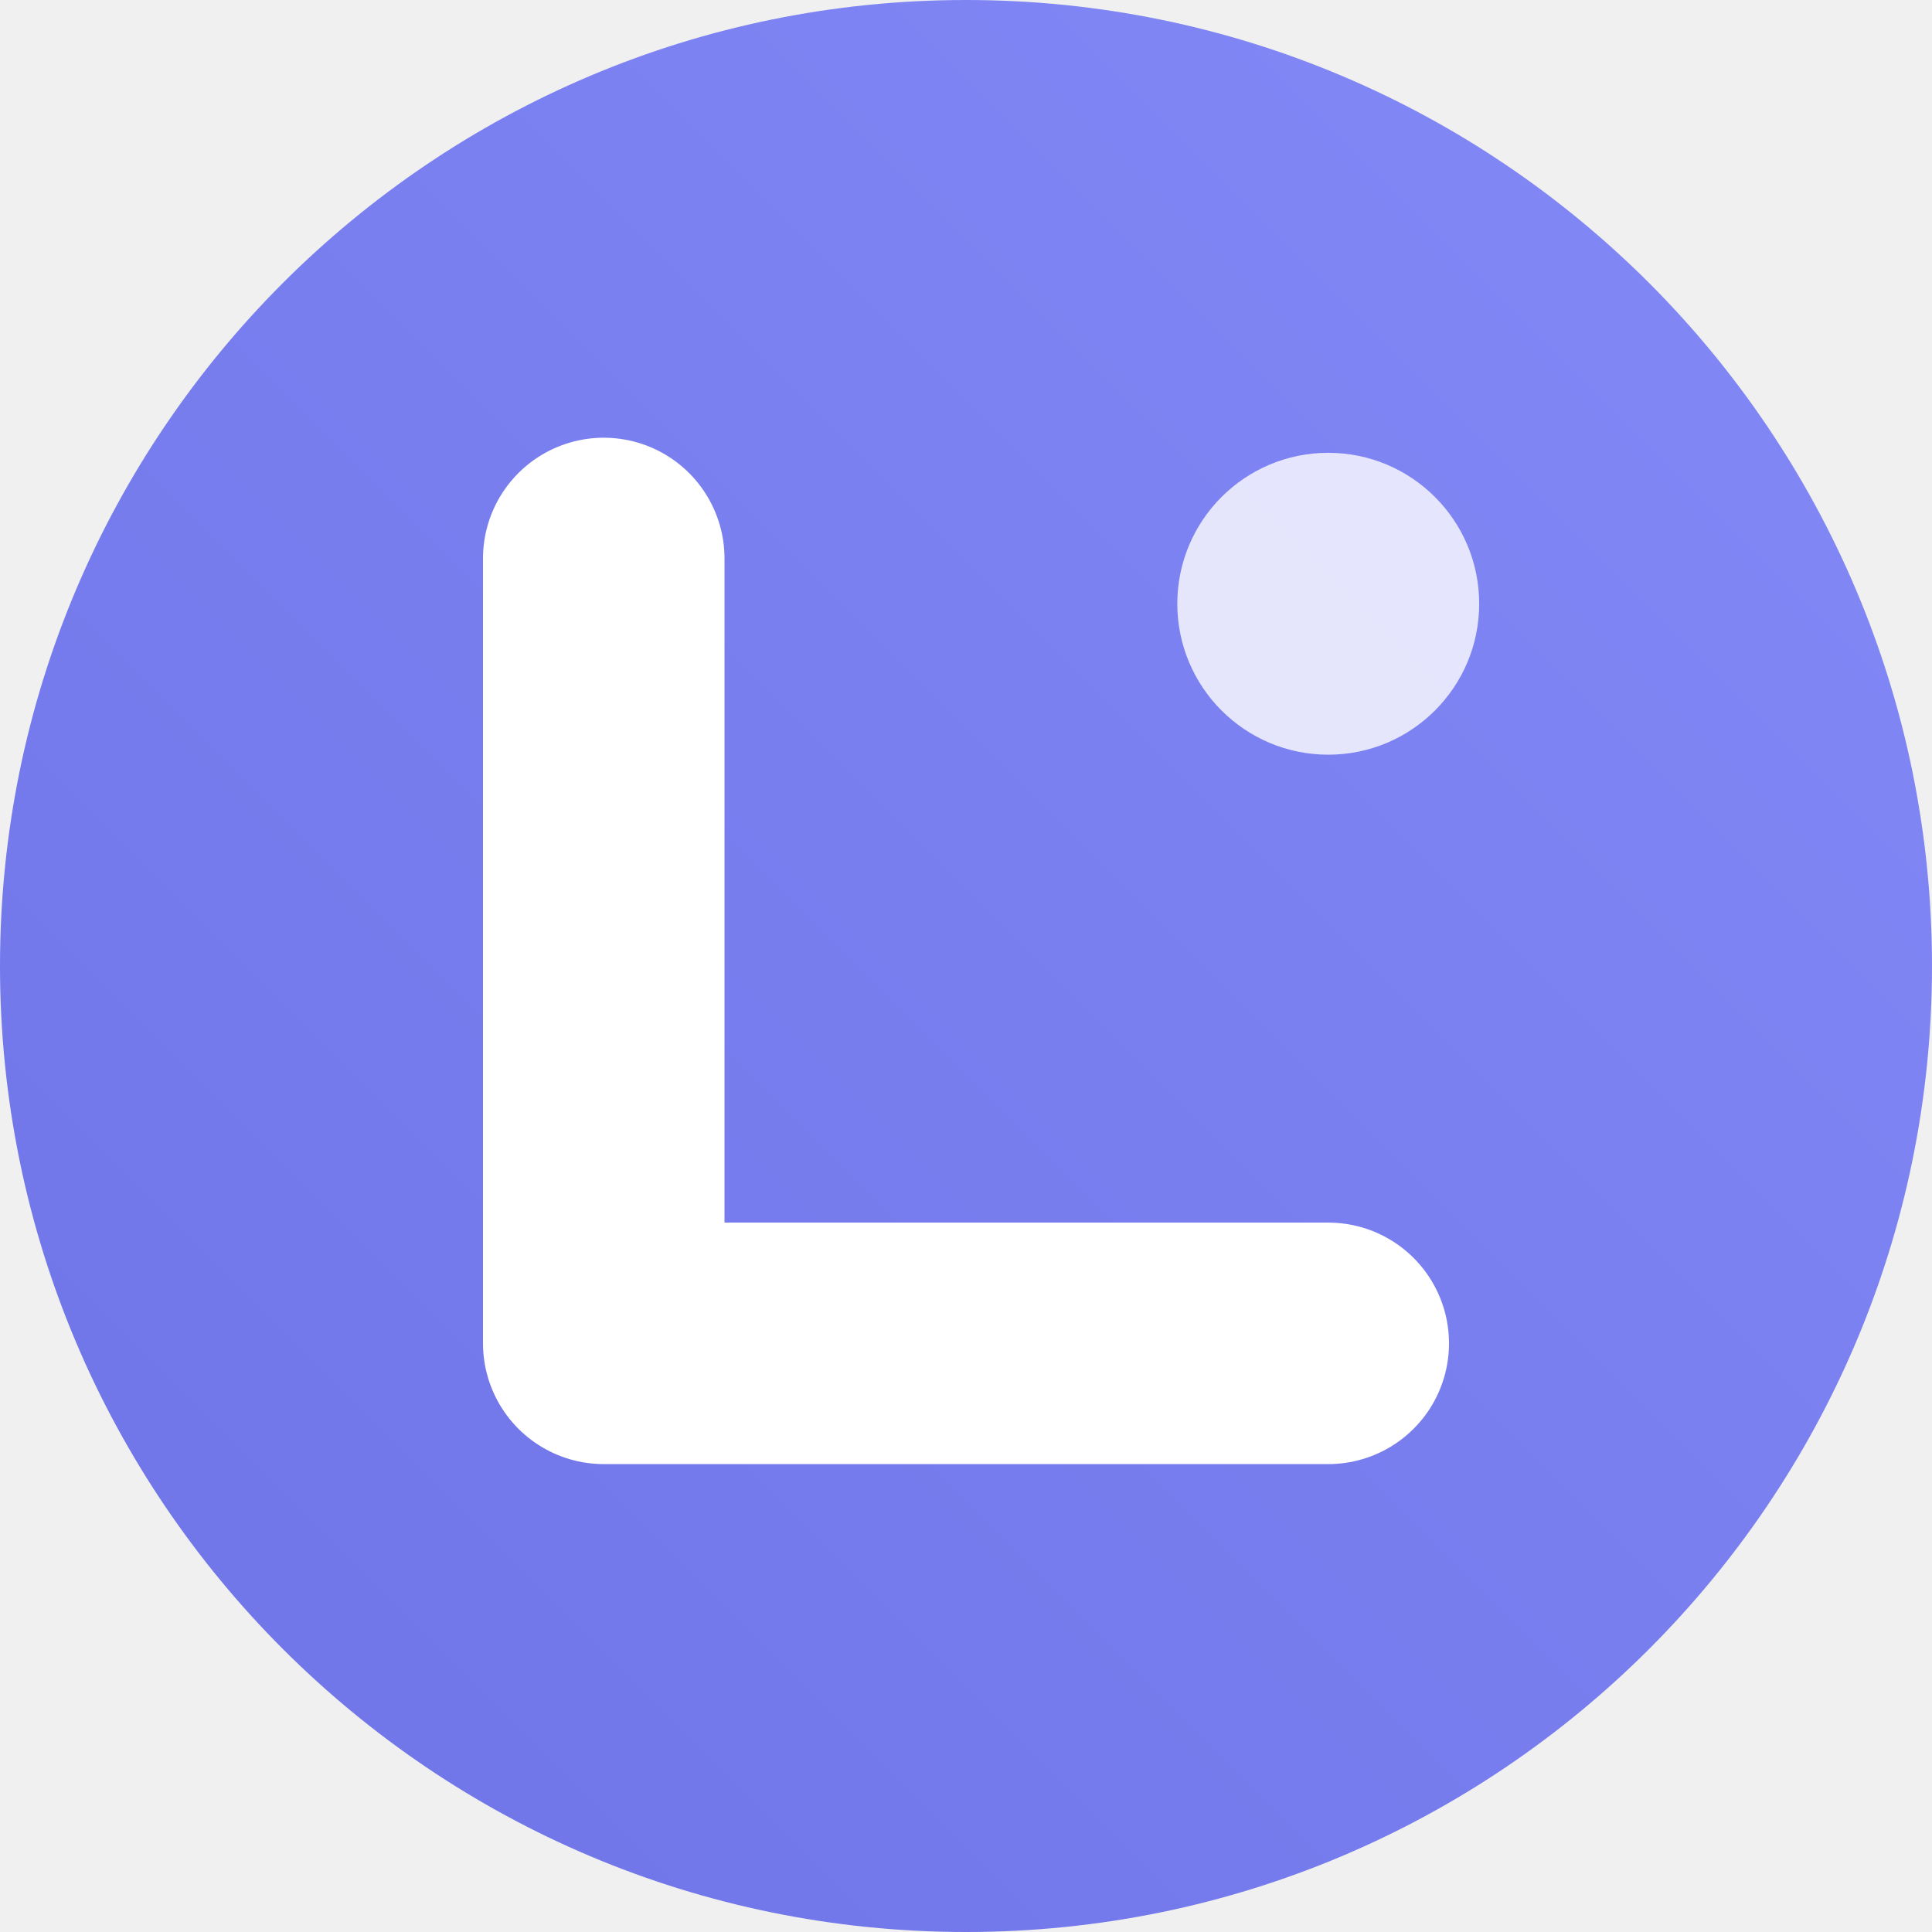
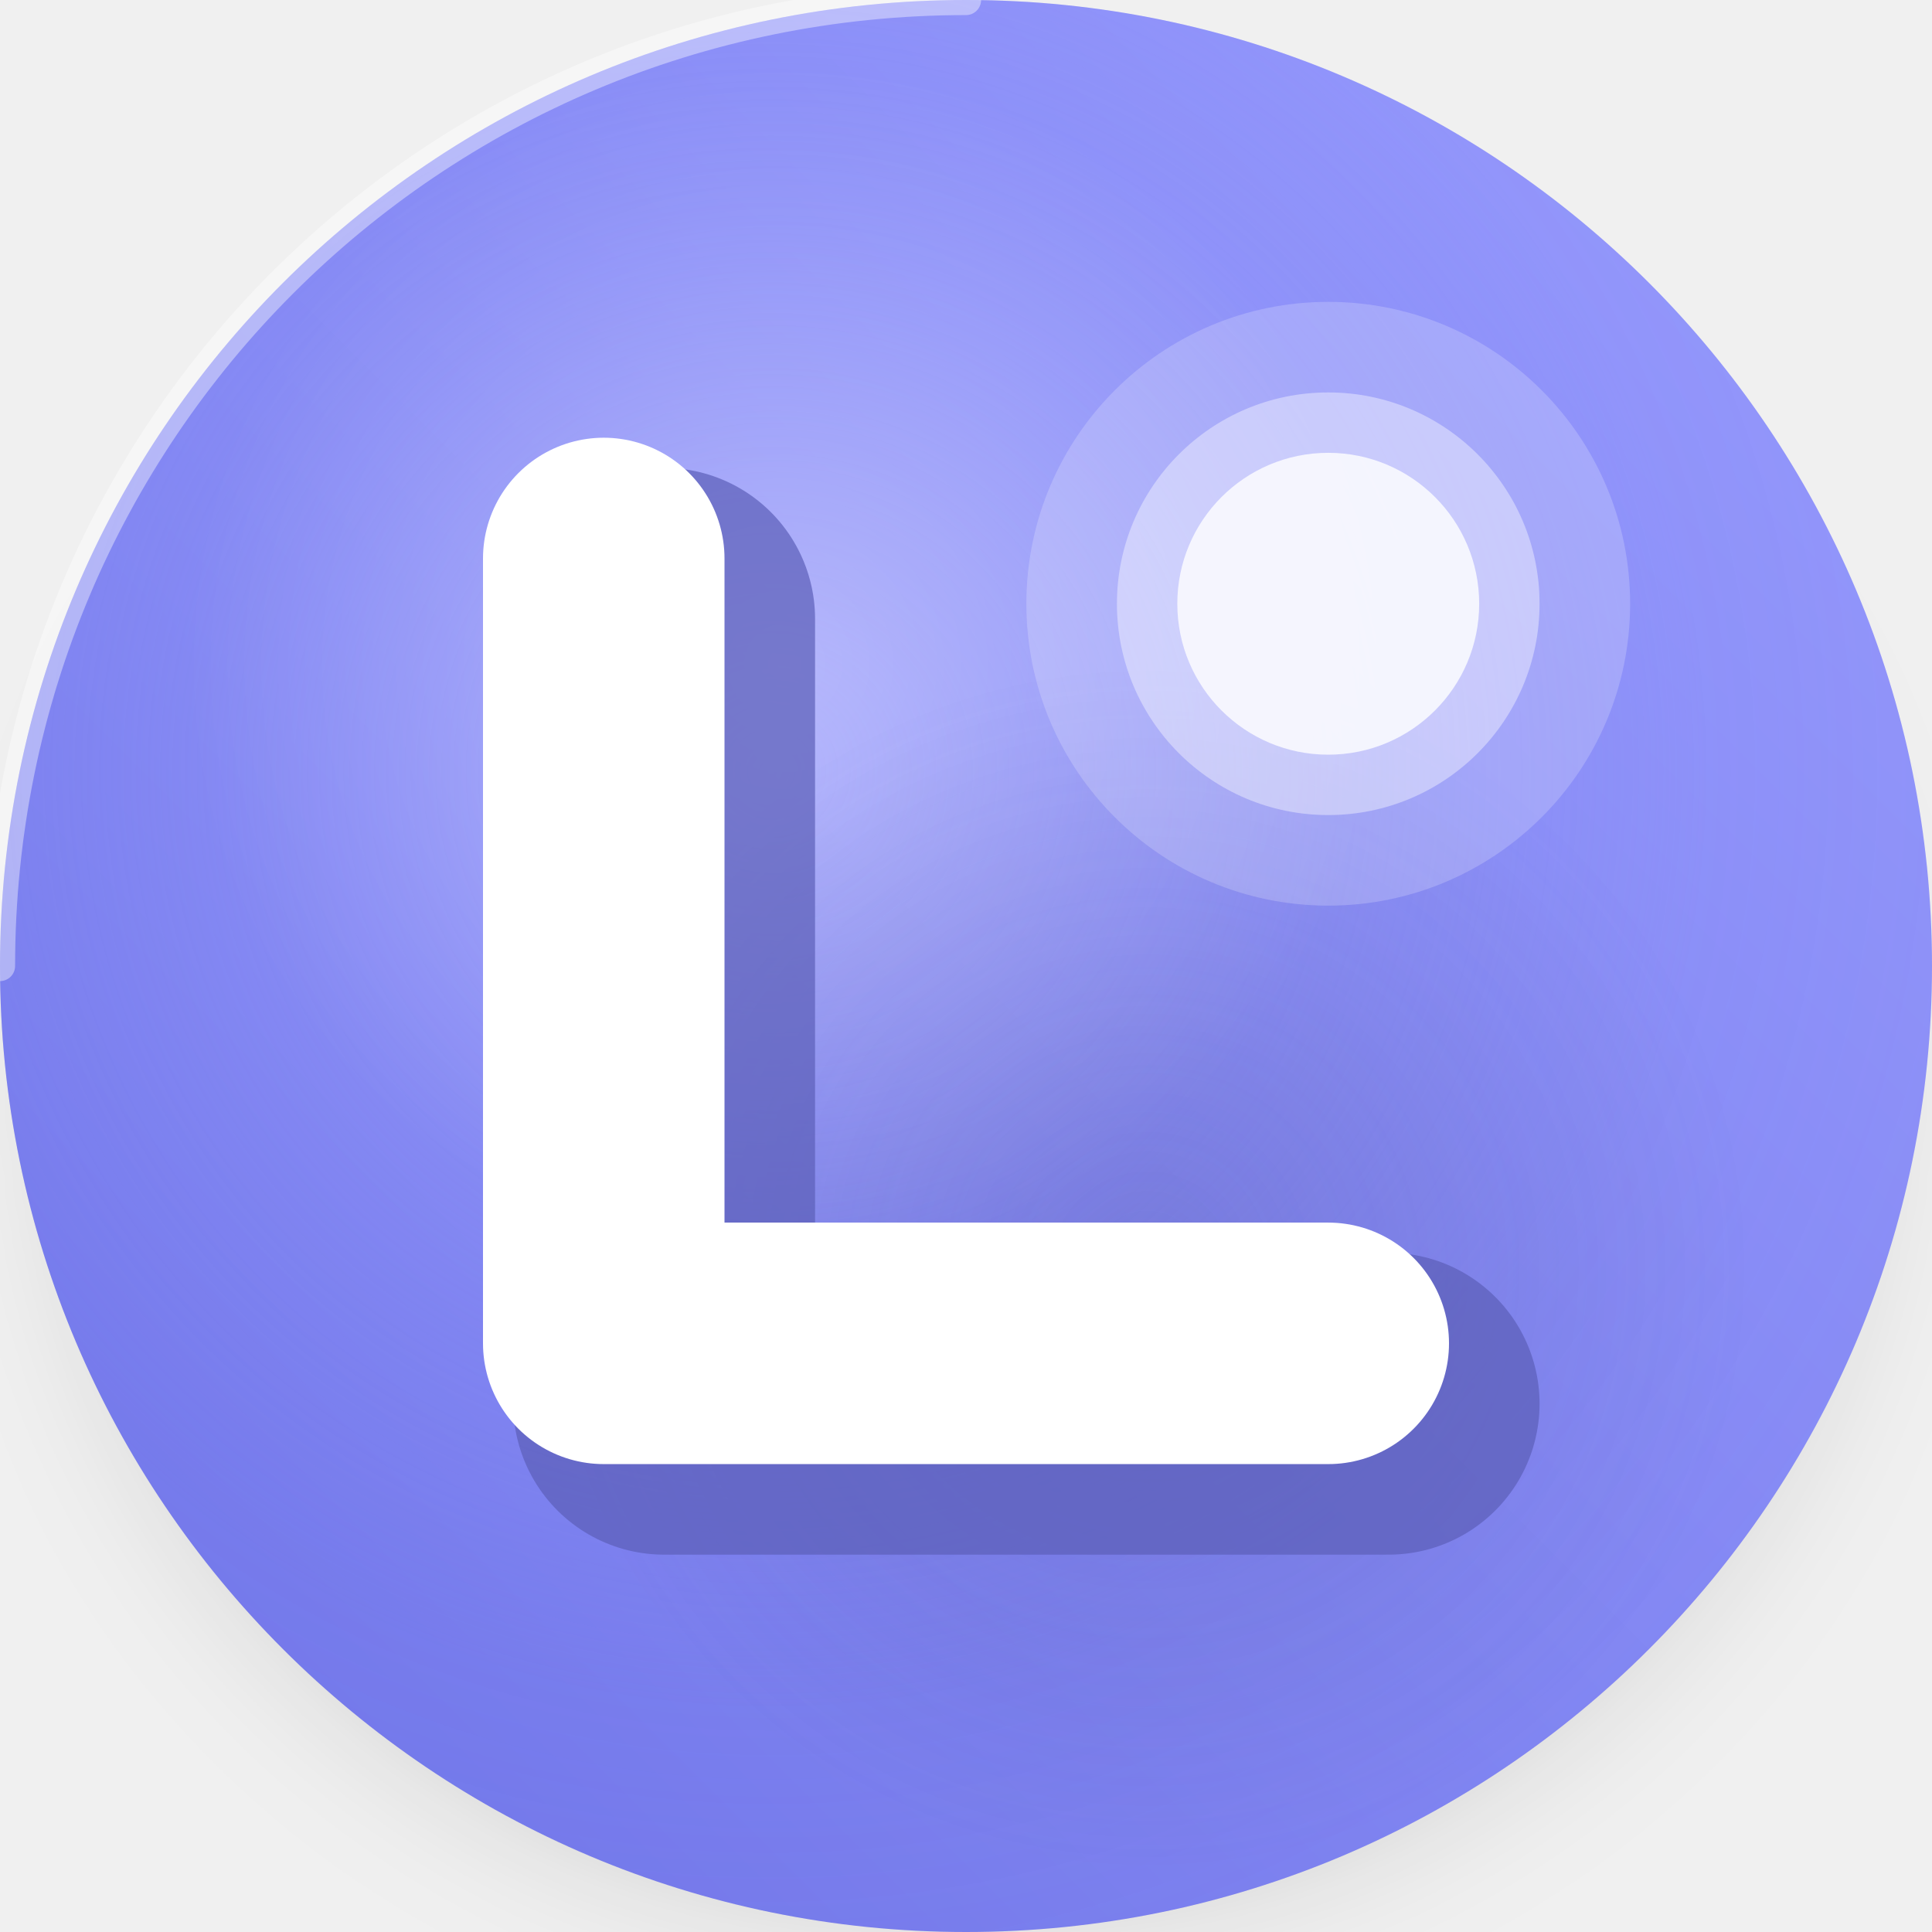
<svg xmlns="http://www.w3.org/2000/svg" width="64" height="64" viewBox="0 0 64 64" fill="none">
-   <circle cx="32" cy="32" r="32" fill="url(#paint0_linear)" />
+   <ellipse cx="32" cy="36" rx="28" ry="26" fill="rgba(0,0,0,0.25)" filter="blur(3px)" />
+   <circle cx="32" cy="32" r="32" fill="url(#background_gradient)" />
+   <circle cx="32" cy="32" r="32" fill="url(#sphere_gradient)" opacity="1" />
+   <circle cx="26" cy="22" r="20" fill="url(#highlight_gradient)" opacity="0.4" />
+   <circle cx="38" cy="42" r="20" fill="url(#shadow_gradient)" opacity="0.4" />
+   <path d="M32 0C14.3 0 0 14.3 0 32" stroke="white" stroke-width="1" stroke-linecap="round" opacity="0.4" />
+   <path d="M22 20.5V46.5H46" stroke="#5b5eb8" stroke-width="10" stroke-linecap="round" stroke-linejoin="round" opacity="0.7" />
  <path d="M20 18.5V44.5H44" stroke="white" stroke-width="8" stroke-linecap="round" stroke-linejoin="round" />
-   <circle cx="44" cy="20" r="5" fill="white" opacity="0.8" />
+   <circle cx="44" cy="20" r="5" fill="white" opacity="0.8">
+     <animate attributeName="opacity" values="0.5;0.9;0.5" dur="3s" repeatCount="indefinite" />
+   </circle>
+   <circle cx="44" cy="20" r="7" fill="white" opacity="0.4">
+     <animate attributeName="r" values="6;8;6" dur="3s" repeatCount="indefinite" />
+     <animate attributeName="opacity" values="0.2;0.4;0.2" dur="3s" repeatCount="indefinite" />
+   </circle>
+   <circle cx="44" cy="20" r="10" fill="white" opacity="0.2">
+     <animate attributeName="r" values="9;12;9" dur="3s" repeatCount="indefinite" />
+     <animate attributeName="opacity" values="0.1;0.2;0.1" dur="3s" repeatCount="indefinite" />
+   </circle>
  <defs>
-     <linearGradient id="paint0_linear" x1="64" y1="0" x2="0" y2="64" gradientUnits="userSpaceOnUse">
-       <stop stop-color="#858af8" />
+     <linearGradient id="background_gradient" x1="64" y1="0" x2="0" y2="64" gradientUnits="userSpaceOnUse">
+       <stop offset="0" stop-color="#9a9dff" />
      <stop offset="1" stop-color="#6d72e6" />
    </linearGradient>
+     <radialGradient id="sphere_gradient" cx="0.4" cy="0.4" r="0.8" gradientUnits="objectBoundingBox">
+       <stop offset="0" stop-color="#a5a7ff" stop-opacity="0.7" />
+       <stop offset="0.6" stop-color="#858af8" stop-opacity="0.1" />
+       <stop offset="1" stop-color="#6d72e6" stop-opacity="0" />
+     </radialGradient>
+     <radialGradient id="highlight_gradient" cx="0.5" cy="0.5" r="0.5" gradientUnits="objectBoundingBox">
+       <stop offset="0" stop-color="white" stop-opacity="0.7" />
+       <stop offset="1" stop-color="white" stop-opacity="0" />
+     </radialGradient>
+     <radialGradient id="shadow_gradient" cx="0.5" cy="0.5" r="0.5" gradientUnits="objectBoundingBox">
+       <stop offset="0" stop-color="#464791" stop-opacity="0.6" />
+       <stop offset="1" stop-color="#464791" stop-opacity="0" />
+     </radialGradient>
  </defs>
</svg>
